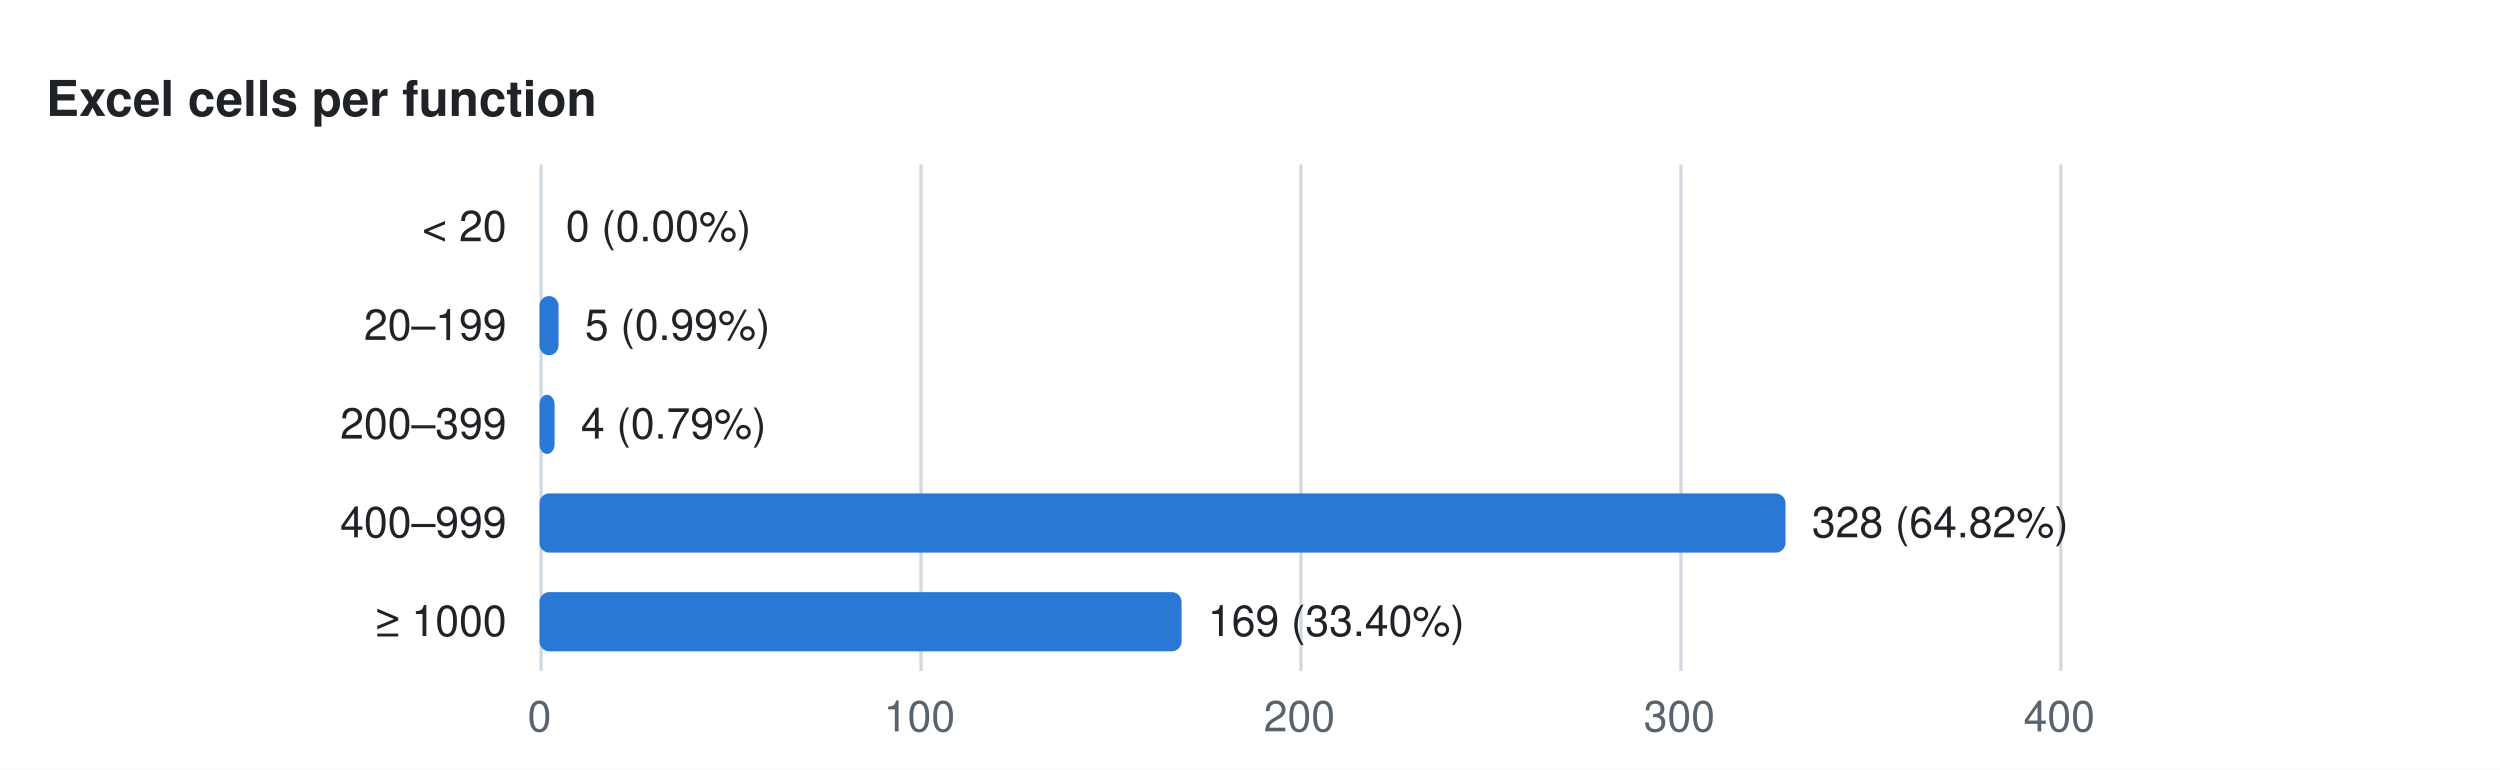
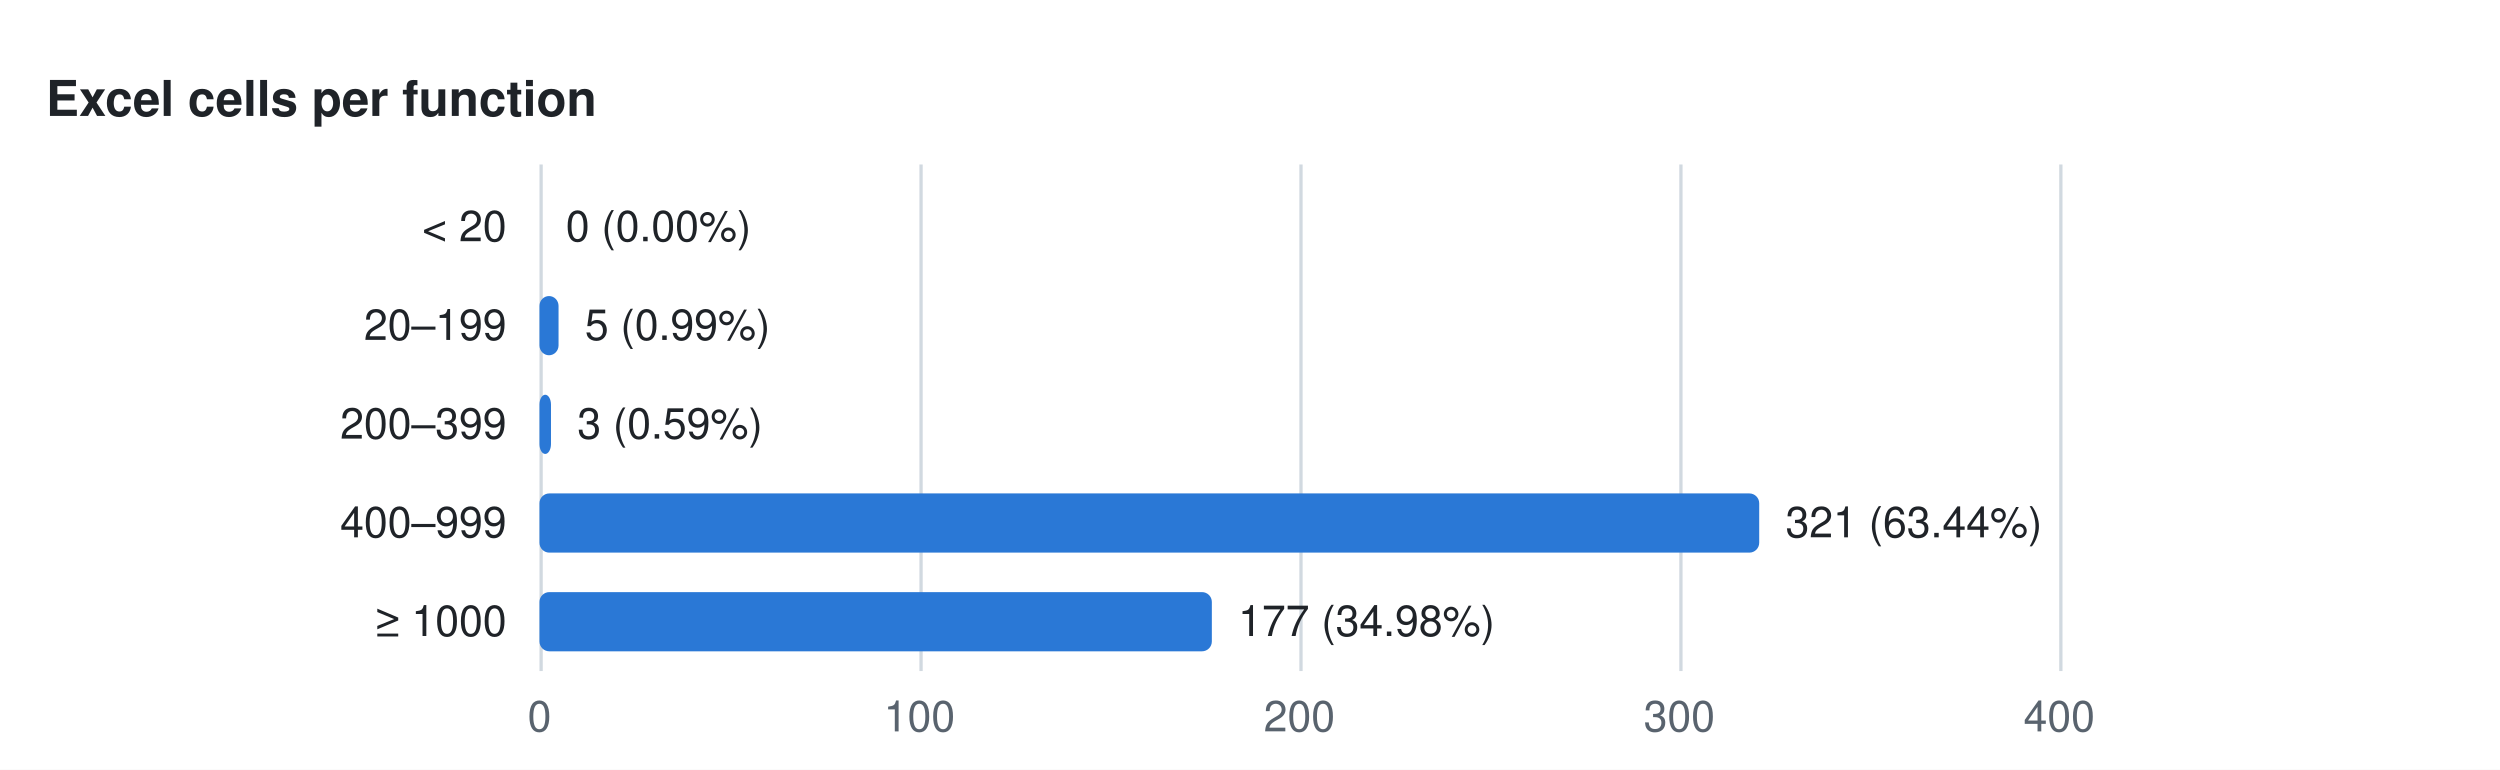
<svg xmlns="http://www.w3.org/2000/svg" width="760" height="234" viewBox="0 0 760 234" role="img" aria-labelledby="t d">
  <style>text{font-family:system-ui,-apple-system,'Segoe UI',Helvetica,Arial,sans-serif;font-size:13px}.title{font-size:15px;font-weight:600}.num{font-variant-numeric:tabular-nums}.bg{fill:#ffffff}.ink{fill:#1f2328}.muted{fill:#59636e}.grid{fill:#d1d9e0}.b-cells{fill:#2a78d6}.in-cells{fill:#000000}@media (prefers-color-scheme: dark){.bg{fill:#0d1117}.ink{fill:#f0f6fc}.muted{fill:#9198a1}.grid{fill:#3d444d}.b-cells{fill:#3987e5}.in-cells{fill:#000000}}</style>
  <rect class="bg" fill="#ffffff" x="0" y="0" width="760" height="234" />
  <g transform="translate(14,14)">
    <text x="0.0" y="16.0" class="ink title" fill="#1f2328" text-anchor="start" dominant-baseline="middle">Excel cells per function</text>
    <rect class="grid" fill="#d1d9e0" x="150.0" y="36" width="1" height="154" />
    <text x="150.0" y="204.0" class="muted num" fill="#59636e" text-anchor="middle" dominant-baseline="middle">0</text>
    <rect class="grid" fill="#d1d9e0" x="265.5" y="36" width="1" height="154" />
    <text x="265.5" y="204.0" class="muted num" fill="#59636e" text-anchor="middle" dominant-baseline="middle">100</text>
    <rect class="grid" fill="#d1d9e0" x="381.0" y="36" width="1" height="154" />
    <text x="381.0" y="204.0" class="muted num" fill="#59636e" text-anchor="middle" dominant-baseline="middle">200</text>
    <rect class="grid" fill="#d1d9e0" x="496.5" y="36" width="1" height="154" />
    <text x="496.5" y="204.0" class="muted num" fill="#59636e" text-anchor="middle" dominant-baseline="middle">300</text>
    <rect class="grid" fill="#d1d9e0" x="612.0" y="36" width="1" height="154" />
    <text x="612.0" y="204.0" class="muted num" fill="#59636e" text-anchor="middle" dominant-baseline="middle">400</text>
    <text x="140.0" y="55.0" class="ink" fill="#1f2328" text-anchor="end" dominant-baseline="middle">&lt; 20</text>
    <text x="158.0" y="55.0" class="ink num" fill="#1f2328" text-anchor="start" dominant-baseline="middle">0 (0.00%)</text>
    <text x="140.0" y="85.0" class="ink" fill="#1f2328" text-anchor="end" dominant-baseline="middle">20–199</text>
    <rect class="b-cells" fill="#2a78d6" x="150.0" y="76.0" width="5.8" height="18" rx="3" />
    <text x="163.8" y="85.0" class="ink num" fill="#1f2328" text-anchor="start" dominant-baseline="middle">5 (0.99%)</text>
    <text x="140.0" y="115.0" class="ink" fill="#1f2328" text-anchor="end" dominant-baseline="middle">200–399</text>
-     <rect class="b-cells" fill="#2a78d6" x="150.0" y="106.0" width="4.6" height="18" rx="3" />
-     <text x="162.6" y="115.0" class="ink num" fill="#1f2328" text-anchor="start" dominant-baseline="middle">4 (0.79%)</text>
+     <rect class="b-cells" fill="#2a78d6" x="150.0" y="106.0" width="3.5" height="18" rx="3" />
+     <text x="161.5" y="115.0" class="ink num" fill="#1f2328" text-anchor="start" dominant-baseline="middle">3 (0.59%)</text>
    <text x="140.0" y="145.0" class="ink" fill="#1f2328" text-anchor="end" dominant-baseline="middle">400–999</text>
-     <rect class="b-cells" fill="#2a78d6" x="150.0" y="136.0" width="378.8" height="18" rx="3" />
-     <text x="536.8" y="145.0" class="ink num" fill="#1f2328" text-anchor="start" dominant-baseline="middle">328 (64.82%)</text>
+     <rect class="b-cells" fill="#2a78d6" x="150.0" y="136.0" width="370.8" height="18" rx="3" />
+     <text x="528.8" y="145.0" class="ink num" fill="#1f2328" text-anchor="start" dominant-baseline="middle">321 (63.44%)</text>
    <text x="140.0" y="175.0" class="ink" fill="#1f2328" text-anchor="end" dominant-baseline="middle">≥ 1000</text>
-     <rect class="b-cells" fill="#2a78d6" x="150.0" y="166.0" width="195.2" height="18" rx="3" />
-     <text x="353.2" y="175.0" class="ink num" fill="#1f2328" text-anchor="start" dominant-baseline="middle">169 (33.40%)</text>
+     <rect class="b-cells" fill="#2a78d6" x="150.0" y="166.0" width="204.4" height="18" rx="3" />
+     <text x="362.4" y="175.0" class="ink num" fill="#1f2328" text-anchor="start" dominant-baseline="middle">177 (34.98%)</text>
  </g>
</svg>
